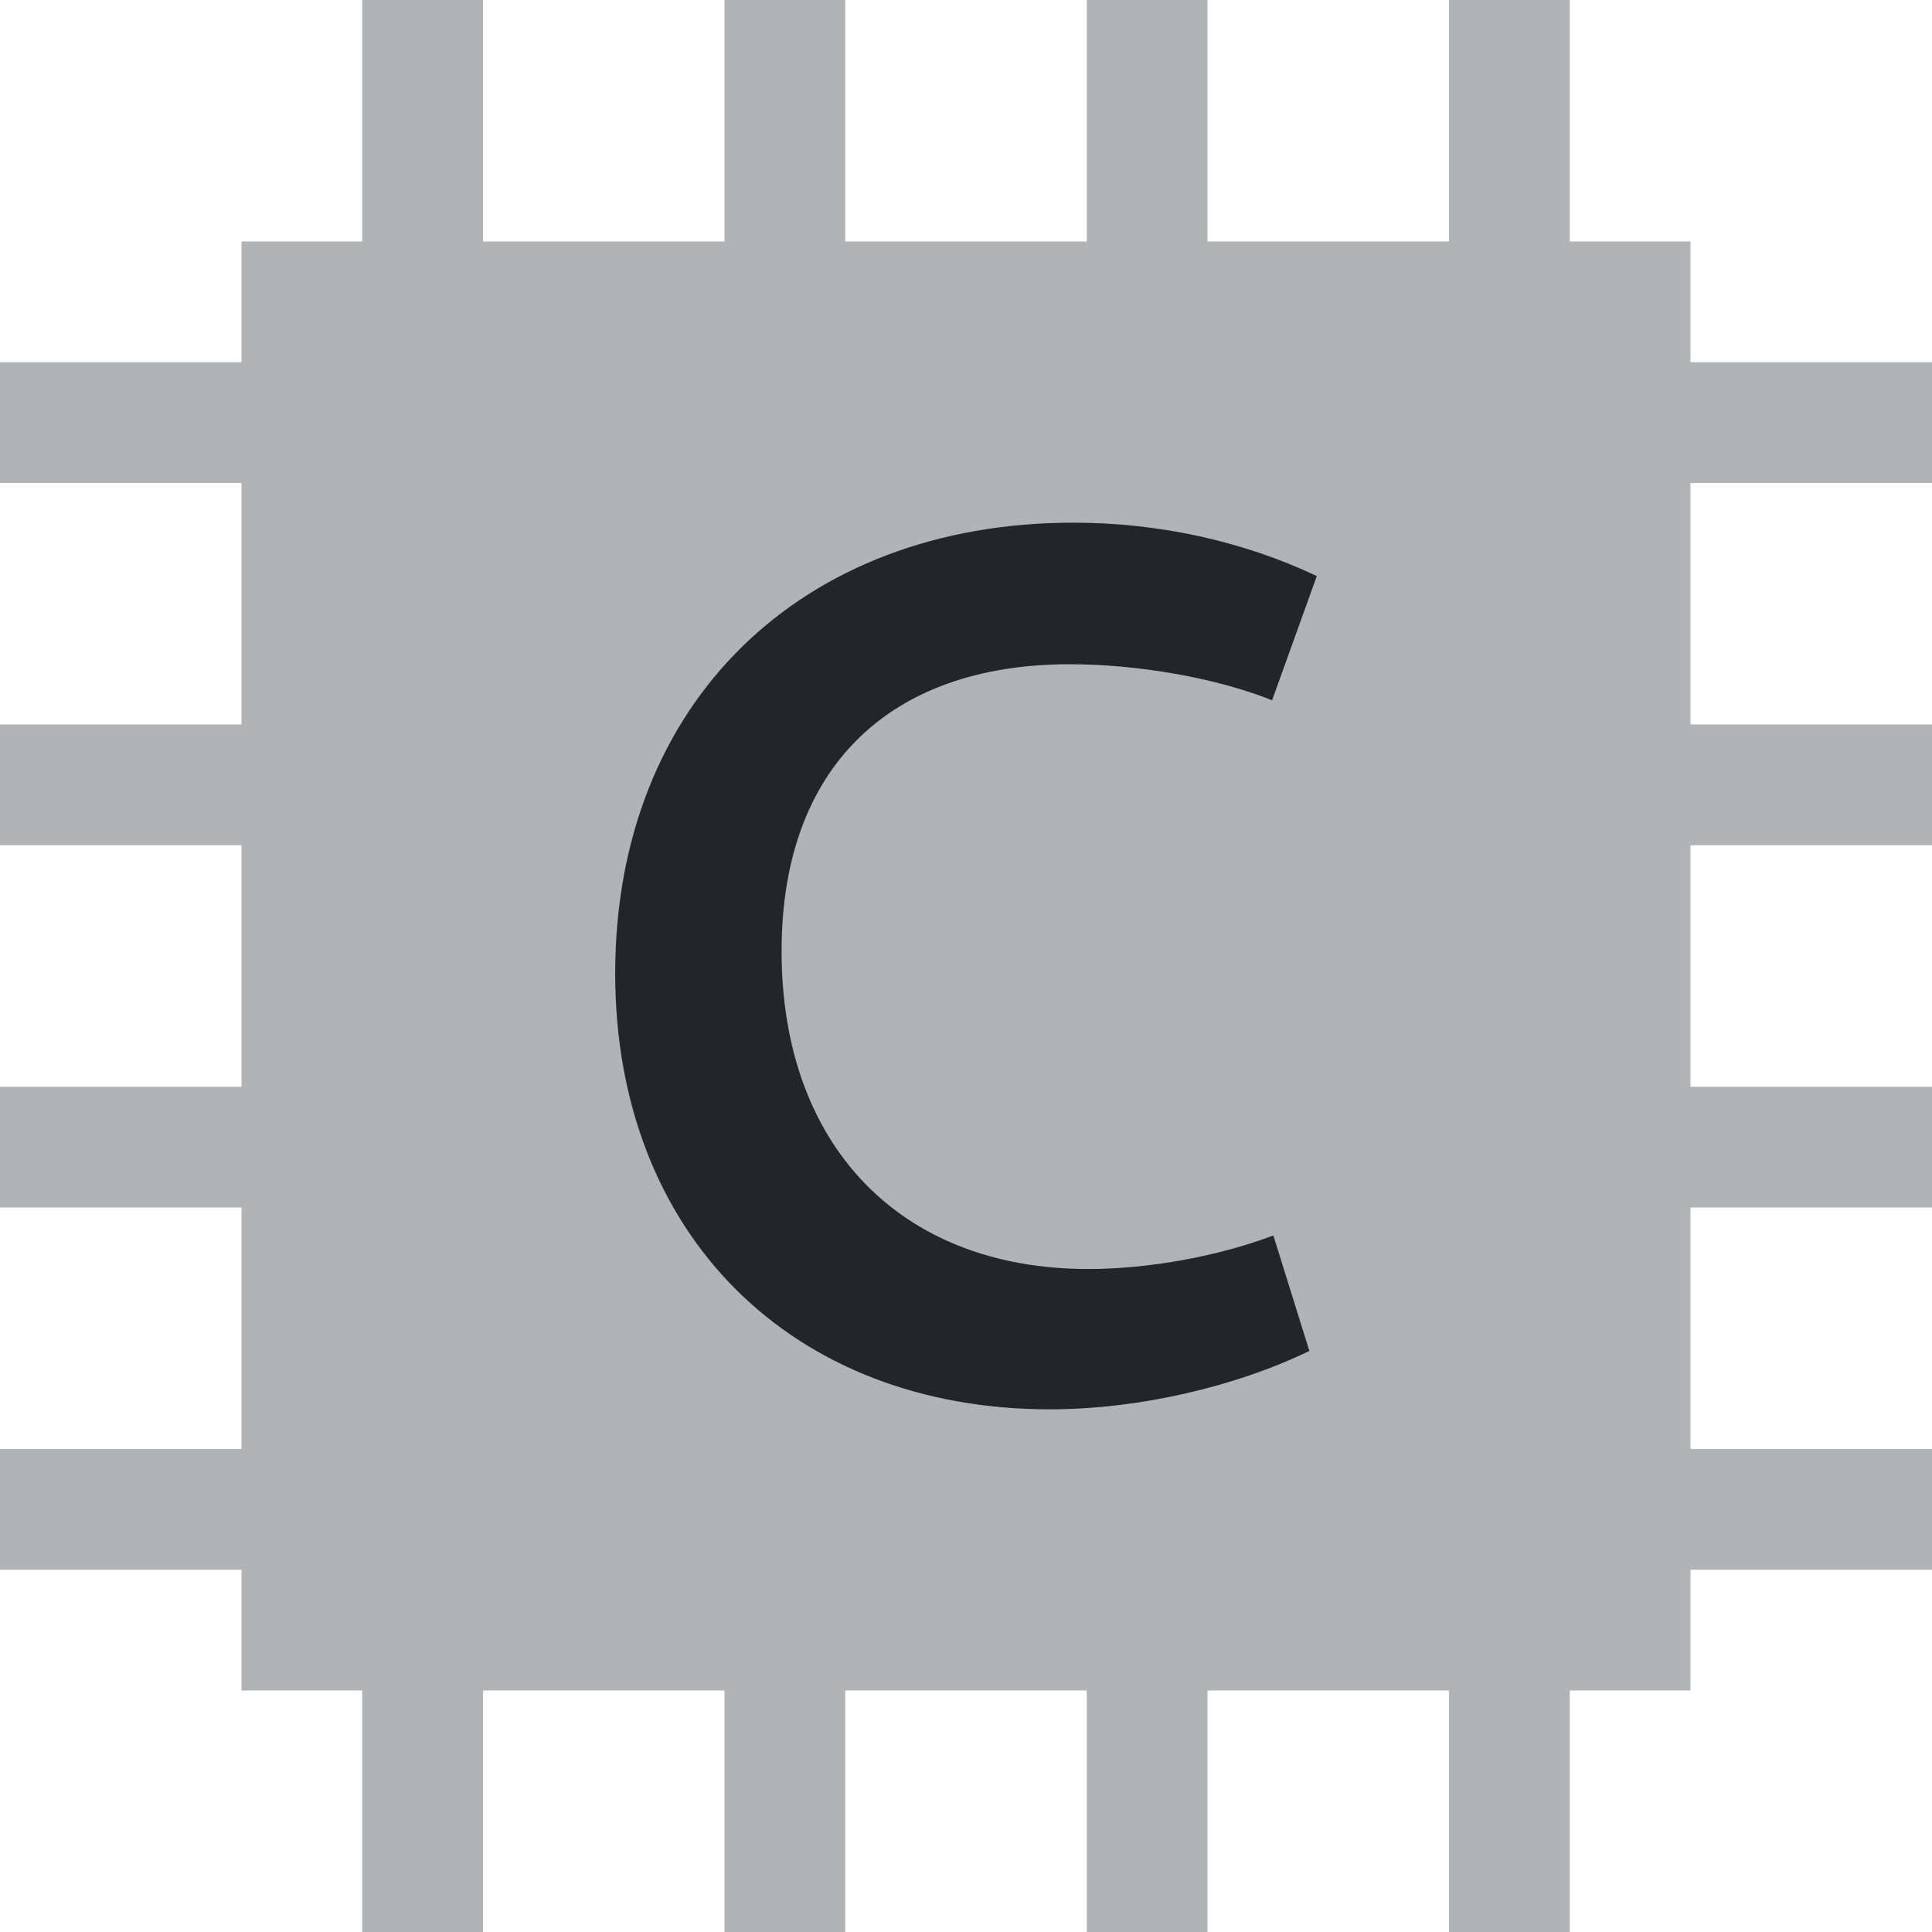
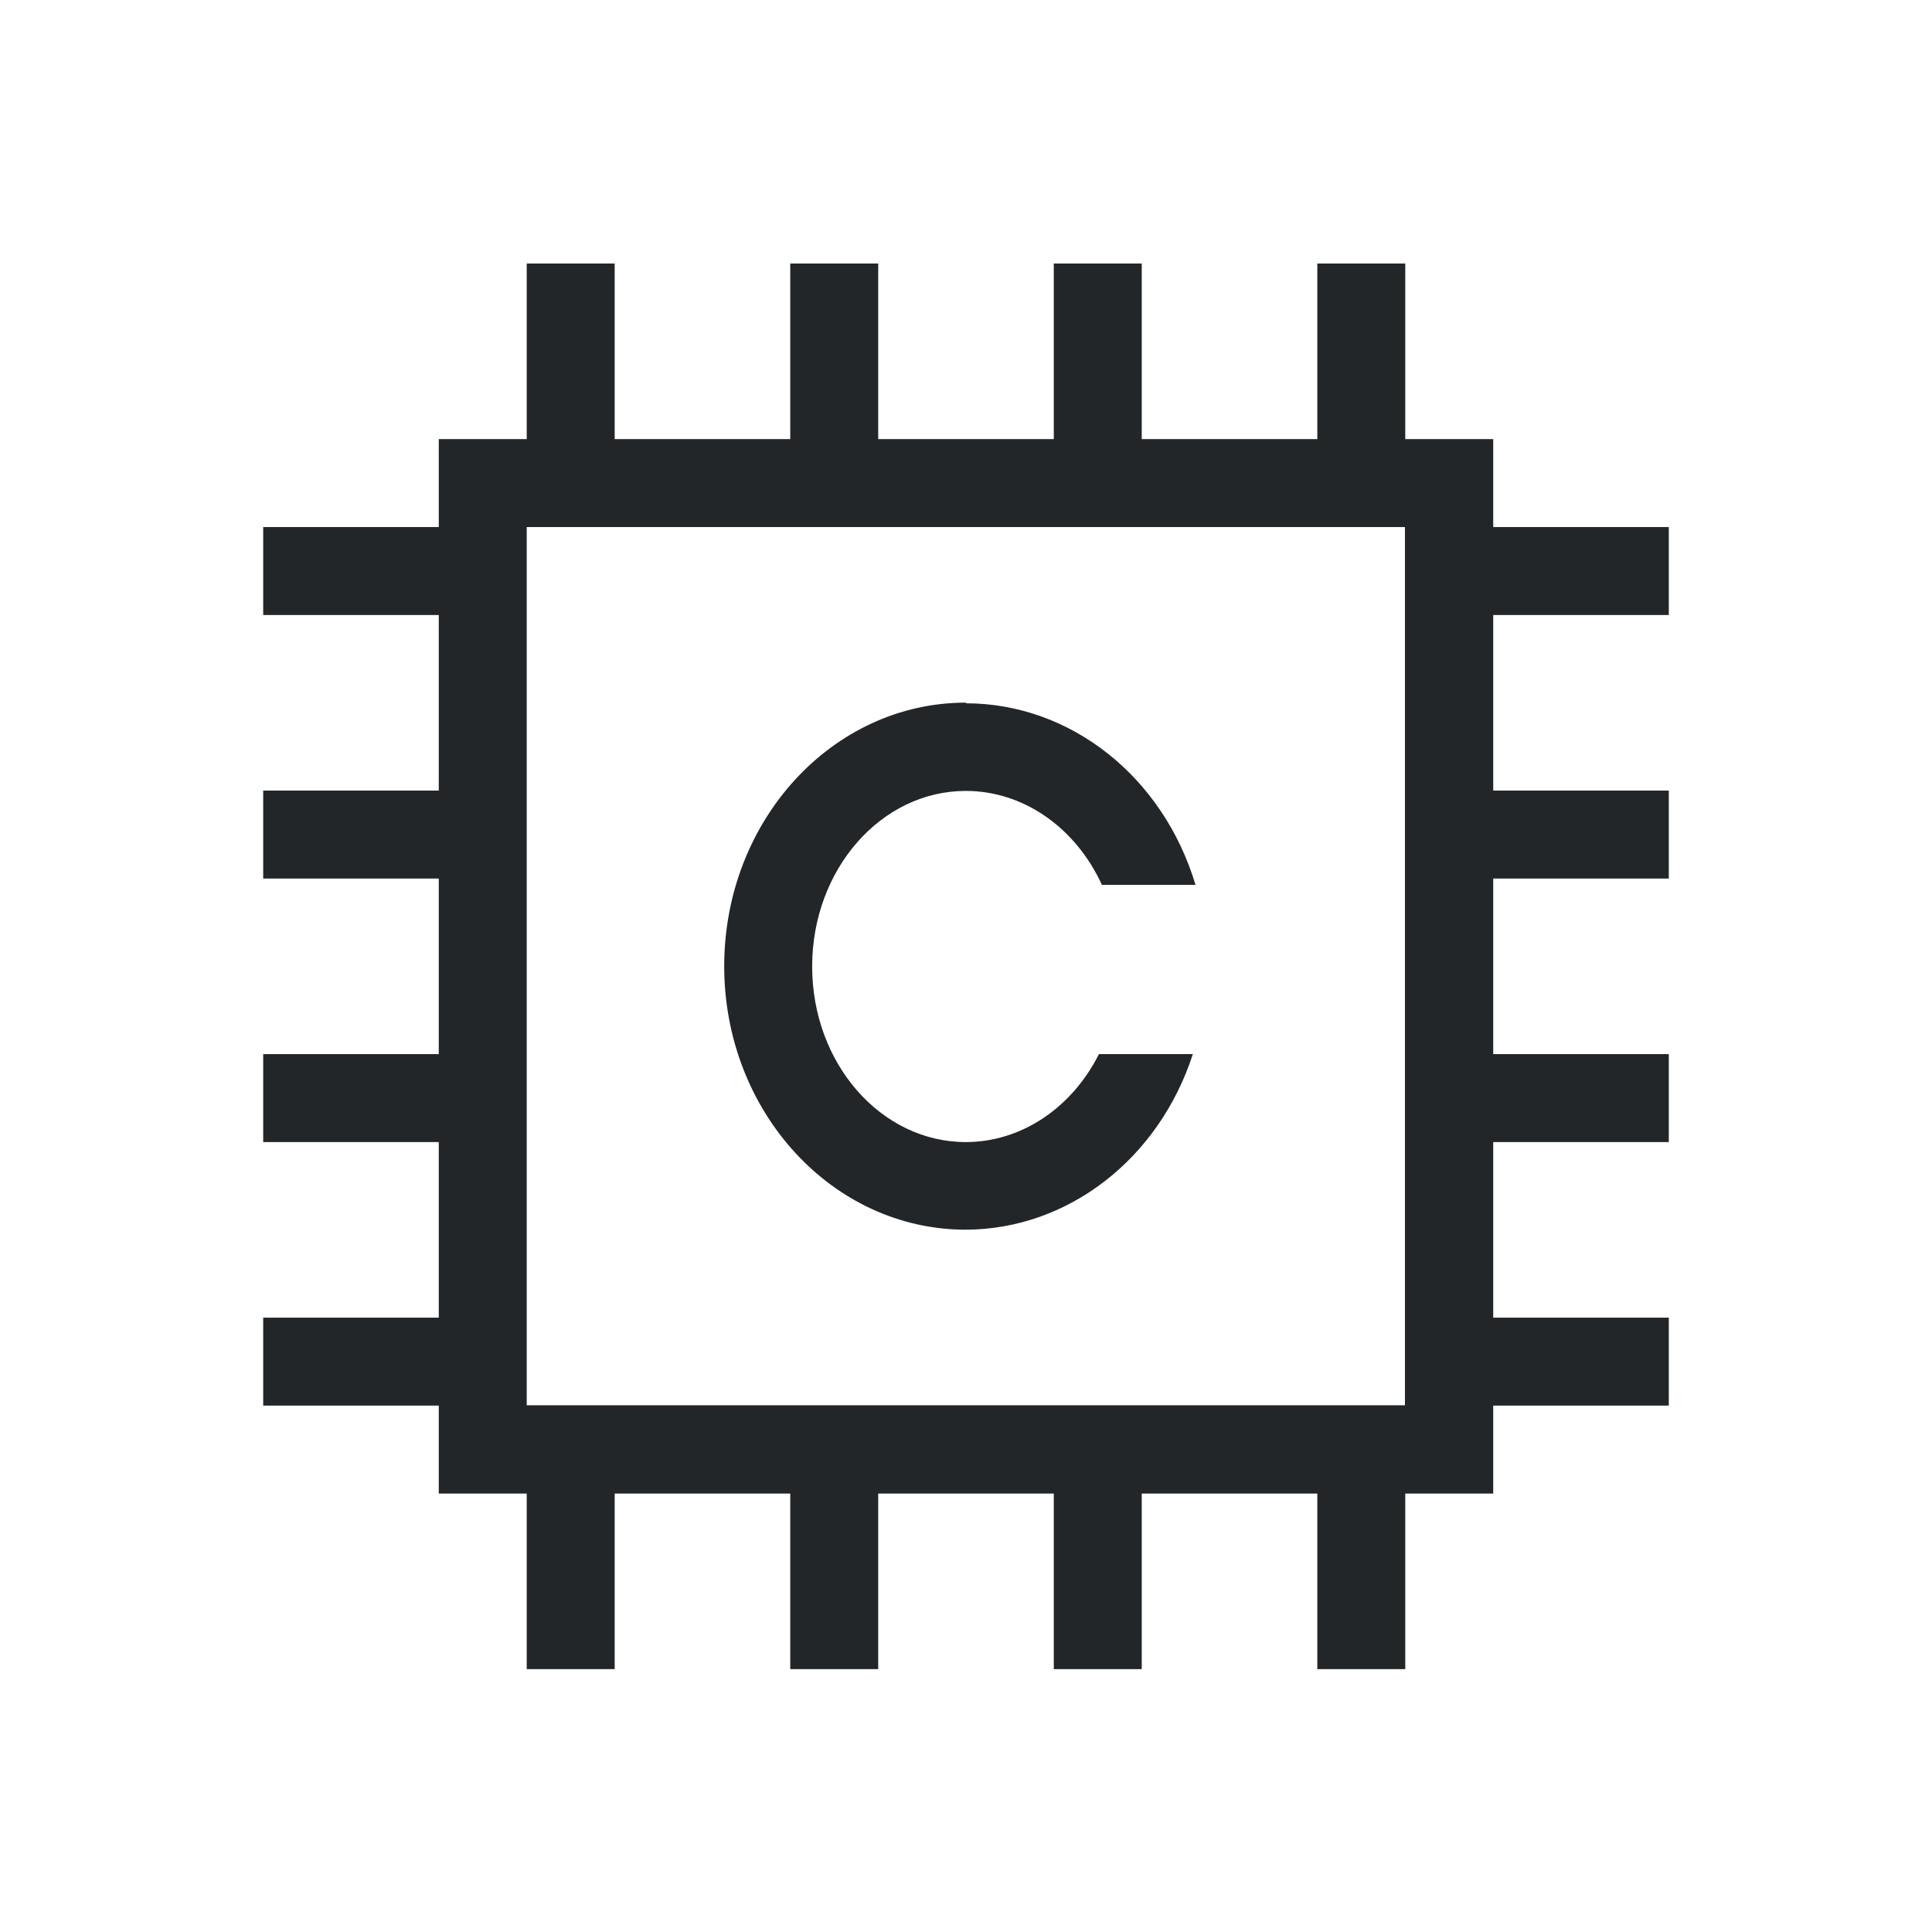
- <svg xmlns="http://www.w3.org/2000/svg" style="isolation:isolate" viewBox="0 0 128 128" width="128pt" height="128pt">
-   <defs>
-     <style id="current-color-scheme" type="text/css">
-             .ColorScheme-Text {
-             color:#232629;
-             }
-         </style>
-   </defs>
-   <rect height="128" width="128" opacity="0" />
-   <path d=" M 24 0 L 24 16 L 16 16 L 16 24 L 0 24 L 0 32 L 16 32 L 16 48 L 0 48 L 0 56 L 16 56 L 16 72 L 0 72 L 0 80 L 16 80 L 16 96 L 0 96 L 0 104 L 16 104 L 16 112 L 24 112 L 24 128 L 32 128 L 32 112 L 48 112 L 48 128 L 56 128 L 56 112 L 72 112 L 72 128 L 80 128 L 80 112 L 96 112 L 96 128 L 104 128 L 104 112 L 112 112 L 112 104 L 128 104 L 128 96 L 112 96 L 112 80 L 128 80 L 128 72 L 112 72 L 112 56 L 128 56 L 128 48 L 112 48 L 112 32 L 128 32 L 128 24 L 112 24 L 112 16 L 104 16 L 104 0 L 96 0 L 96 16 L 80 16 L 80 0 L 72 0 L 72 16 L 56 16 L 56 0 L 48 0 L 48 16 L 32 16 L 32 0 L 24 0 Z " fill="currentColor" fill-opacity="0.35" class="ColorScheme-Text" />
-   <path d=" M 69.553 93.372 C 75.395 93.372 81.812 91.891 86.749 89.505 L 84.363 81.853 C 80.66 83.252 76.053 84.075 72.104 84.075 C 59.598 84.075 51.782 75.847 51.782 63.013 C 51.782 50.919 58.858 44.008 70.87 44.008 C 75.395 44.008 80.578 44.913 84.28 46.394 L 87.242 38.166 C 82.388 35.863 76.793 34.628 71.117 34.628 C 53.099 34.628 40.758 46.558 40.758 64.494 C 40.758 81.771 52.441 93.372 69.553 93.372 Z " fill="currentColor" class="ColorScheme-Text" />
+ <svg xmlns="http://www.w3.org/2000/svg" width="22" height="22" version="1.1" viewBox="0 0 5.821 5.821">
+   <style type="text/css" id="current-color-scheme">
+         .ColorScheme-Text {
+         color:#232629;
+         }
+     </style>
+   <g class="ColorScheme-Text" fill="currentColor">
+     <path d="m1.587 0.794v0.529h-0.265v0.265h-0.529v0.265h0.529v0.529h-0.529v0.265h0.529v0.529h-0.529v0.265h0.529v0.529h-0.529v0.265h0.529v0.265h0.265v0.529h0.265v-0.529h0.529v0.529h0.265v-0.529h0.529v0.529h0.265v-0.529h0.529v0.529h0.265v-0.529h0.265v-0.265h0.529v-0.265h-0.529v-0.529h0.529v-0.265h-0.529v-0.529h0.529v-0.265h-0.529v-0.529h0.529v-0.265h-0.529v-0.265h-0.265v-0.529h-0.265v0.529h-0.529v-0.529h-0.265v0.529h-0.529v-0.529h-0.265v0.529h-0.529v-0.529h-0.265zm0 0.794h2.646v2.646h-2.646v-2.646z" stroke-width=".216" />
+     <path d="m2.91 2.117a0.728 0.794 0 0 0-0.728 0.794 0.728 0.794 0 0 0 0.728 0.794 0.728 0.794 0 0 0 0.684-0.529h-0.283a0.463 0.529 0 0 1-0.401 0.265 0.463 0.529 0 0 1-0.463-0.529 0.463 0.529 0 0 1 0.463-0.529 0.463 0.529 0 0 1 0.41 0.283h0.282a0.728 0.794 0 0 0-0.691-0.547z" stroke-linecap="round" stroke-width=".235" style="font-variation-settings:'opsz' 32, 'wght' 610" />
+   </g>
</svg>
